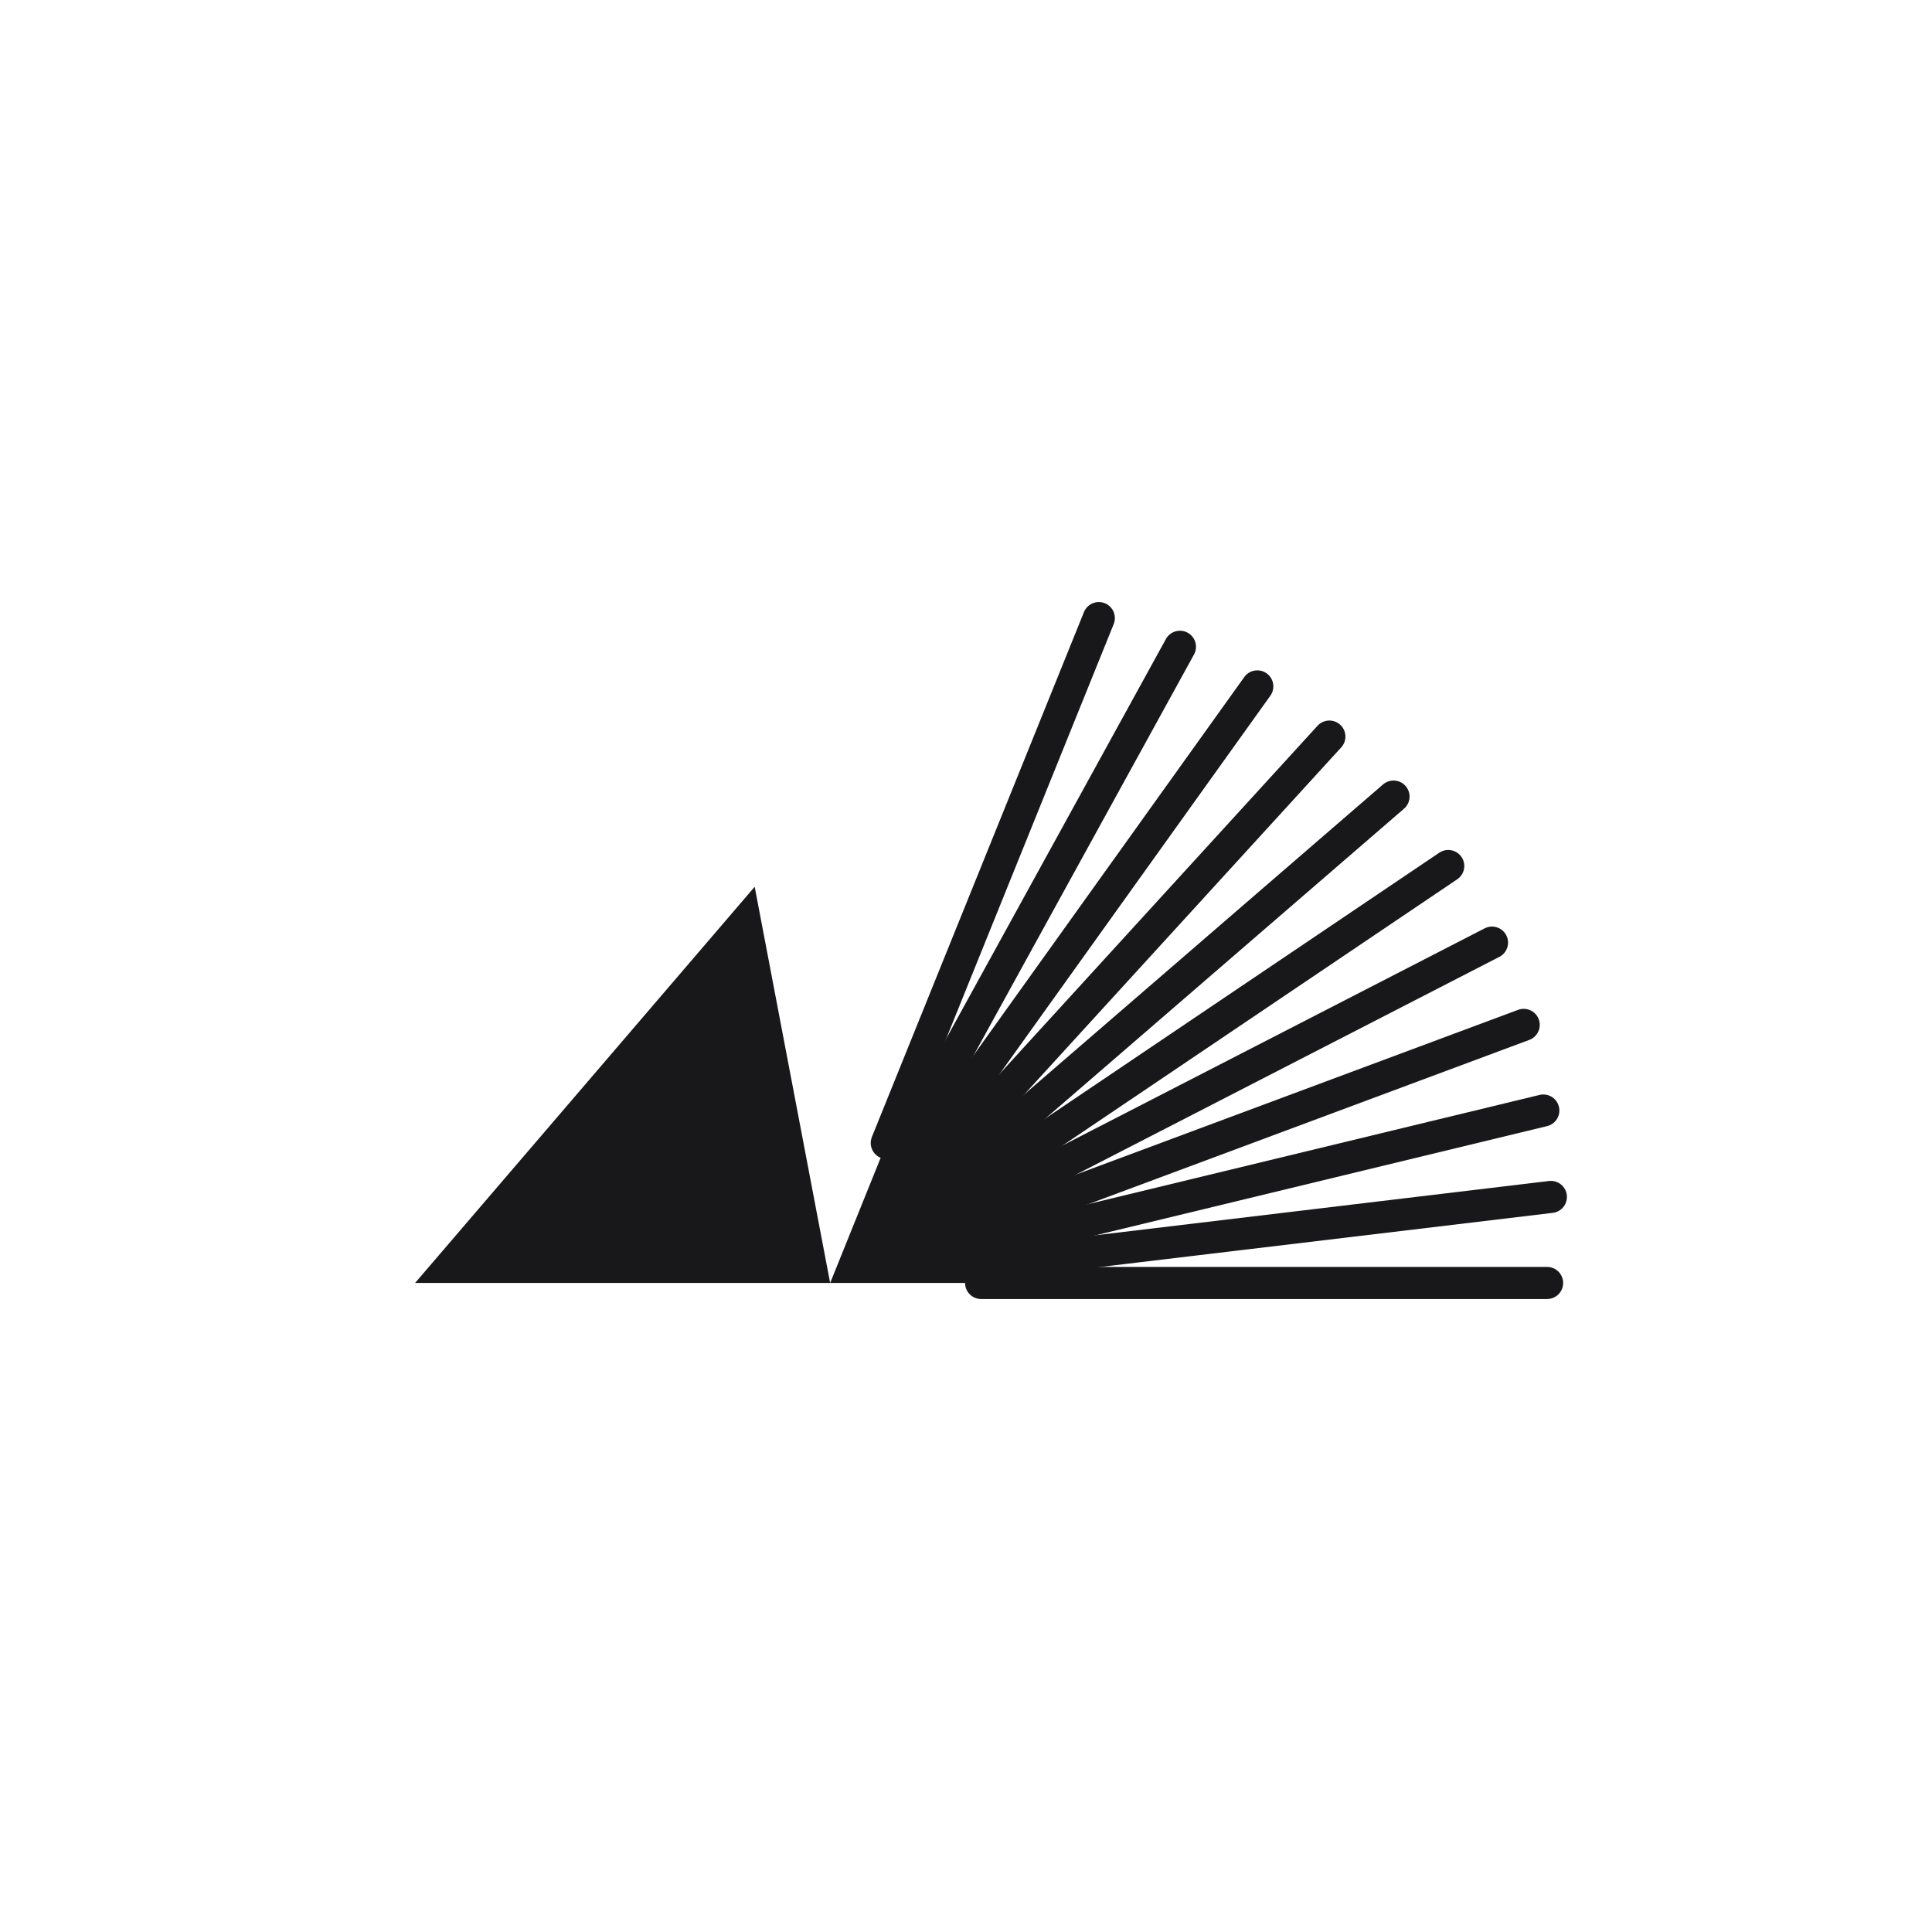
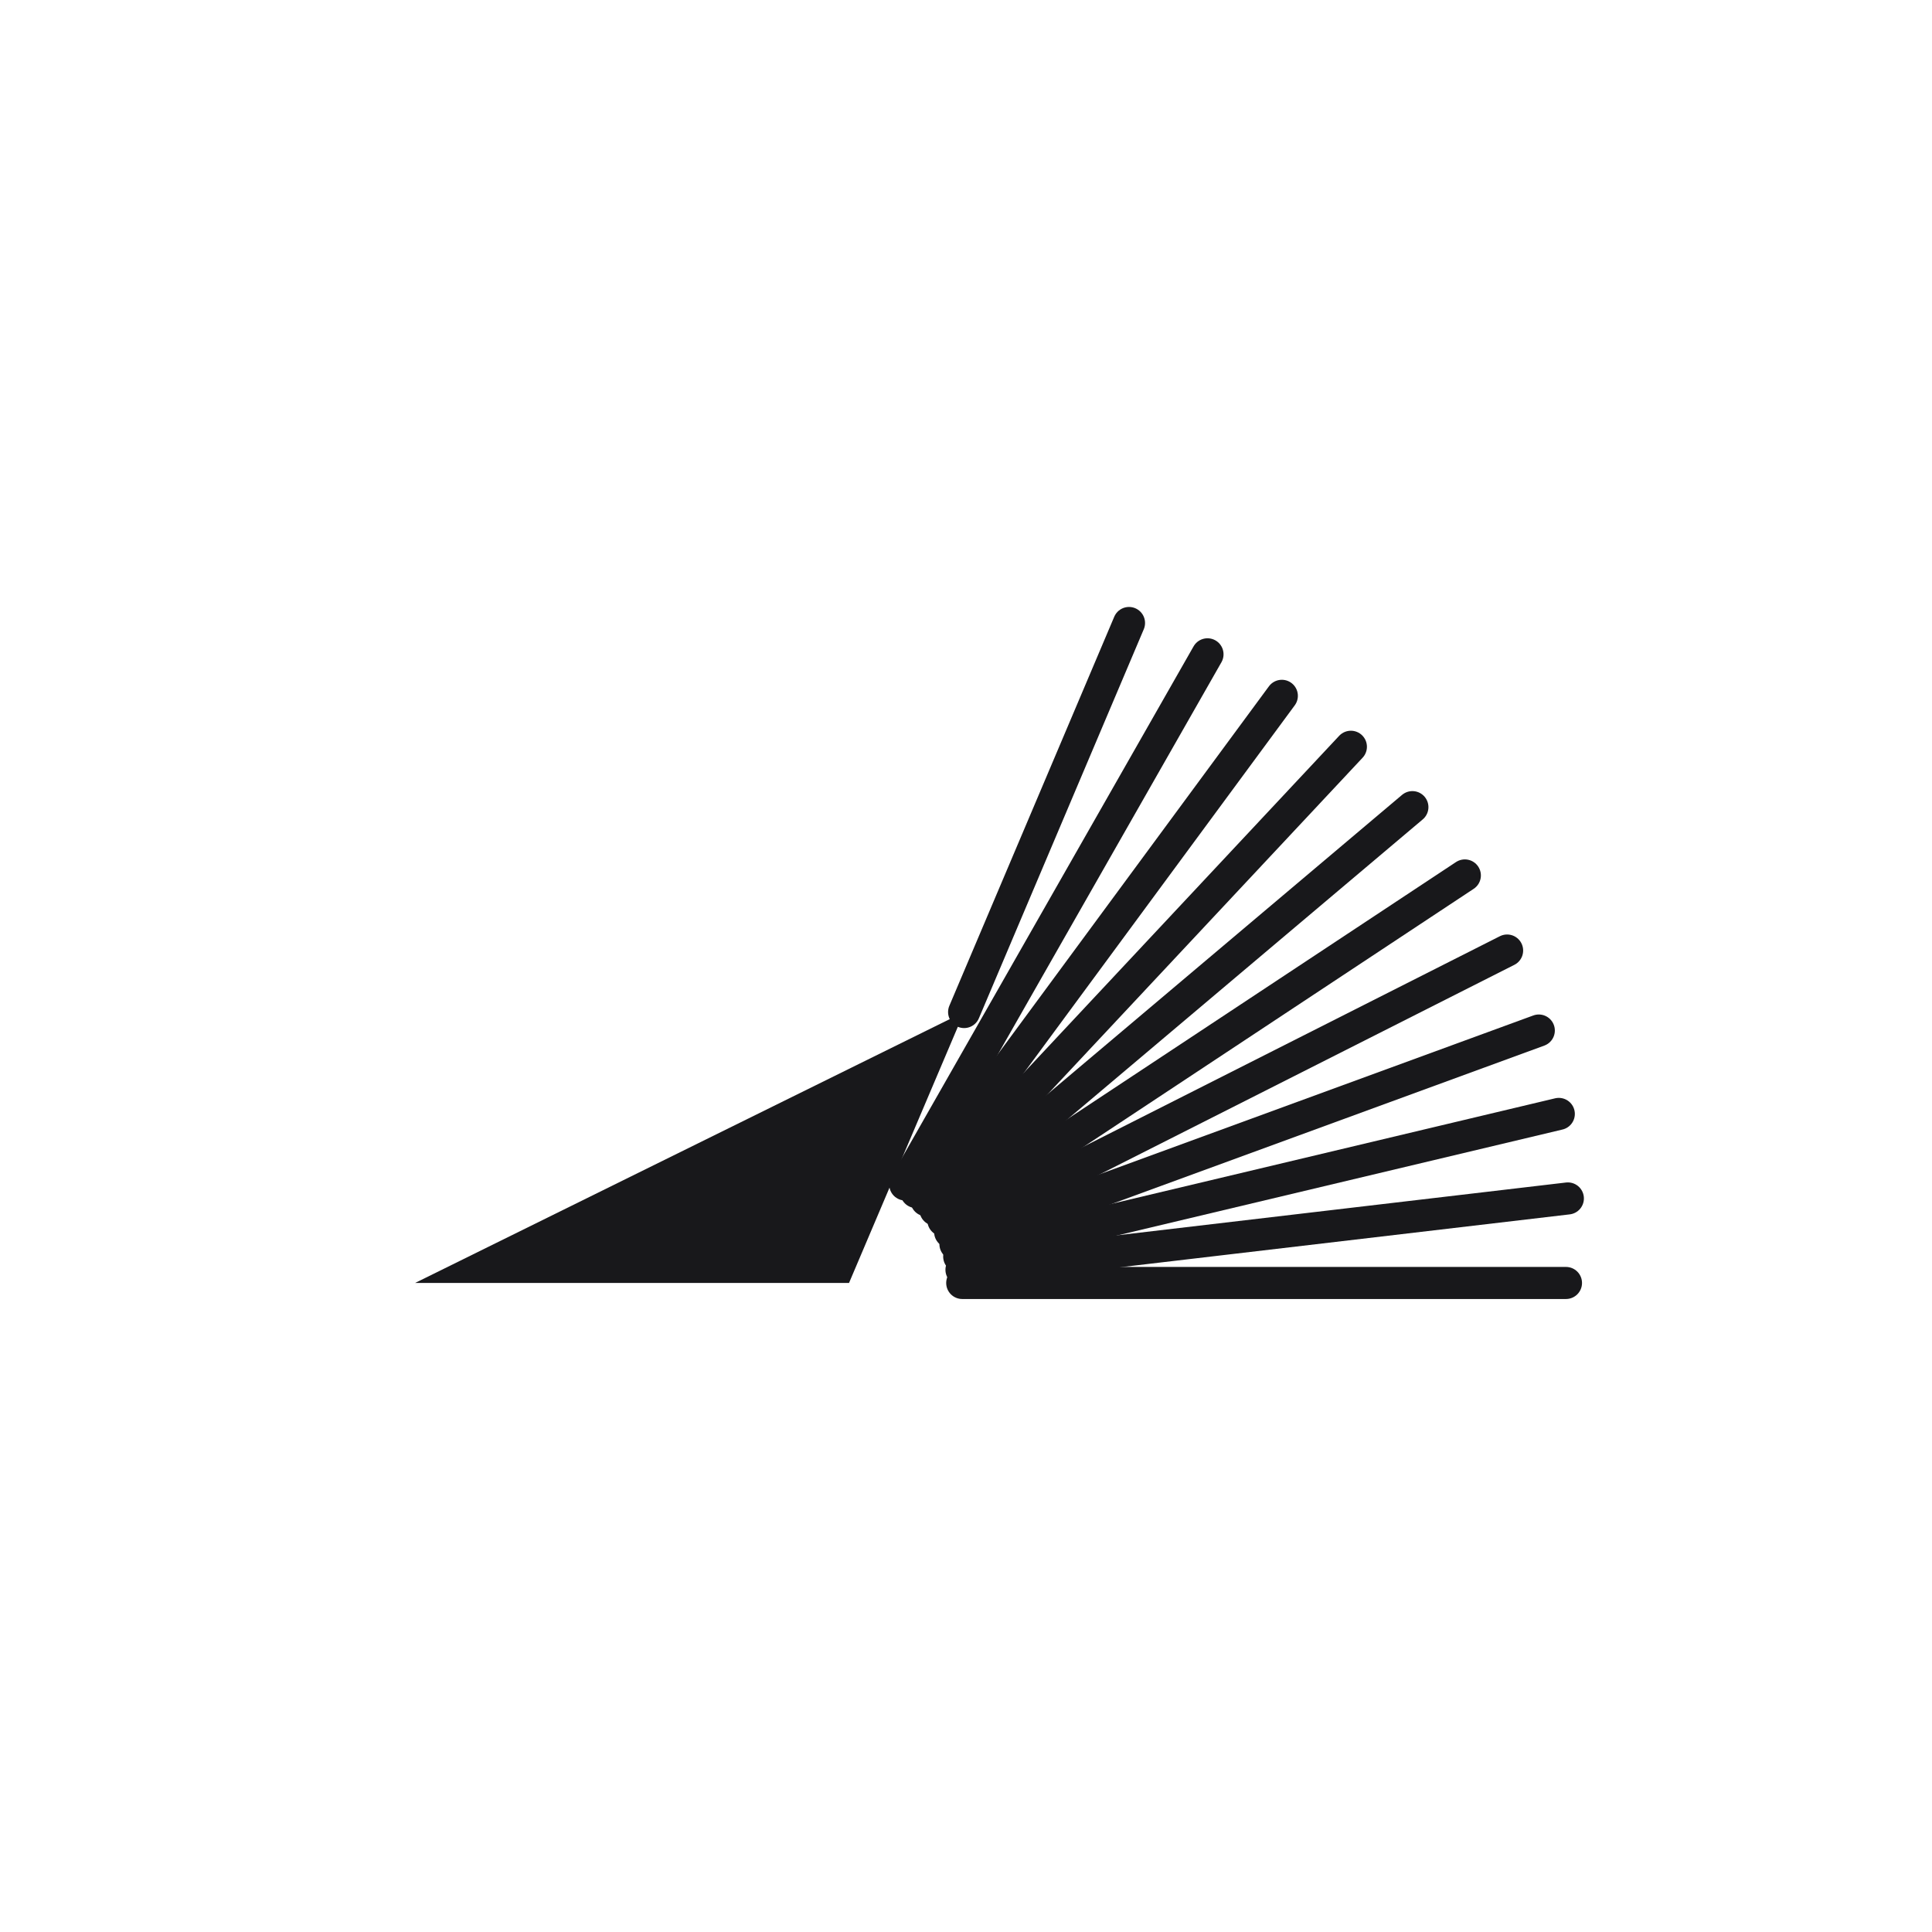
<svg xmlns="http://www.w3.org/2000/svg" viewBox="0 0 512 512" width="512" height="512">
-   <polygon points="110,340 220,340 200,235" fill="#18181B" />
-   <polygon points="220,340 234.2,304.8 236.4,305.7 238.5,306.8 240.5,308.0 242.5,309.4 244.4,310.8 246.1,312.4 247.8,314.1 249.4,315.9 250.8,317.8 252.2,319.7 253.4,321.8 254.4,323.9 255.4,326.1 256.2,328.3 256.8,330.6 257.3,332.9 257.7,335.3 257.9,337.6 258.0,340.0" fill="#18181B" />
-   <line x1="235.0" y1="302.9" x2="291.2" y2="163.8" stroke="#18181B" stroke-width="8.5" stroke-linecap="round" />
-   <line x1="239.3" y1="304.9" x2="312.7" y2="171.4" stroke="#18181B" stroke-width="8.5" stroke-linecap="round" />
-   <line x1="243.3" y1="307.5" x2="333.2" y2="181.9" stroke="#18181B" stroke-width="8.5" stroke-linecap="round" />
-   <line x1="247.0" y1="310.5" x2="352.3" y2="195.2" stroke="#18181B" stroke-width="8.5" stroke-linecap="round" />
-   <line x1="250.3" y1="313.9" x2="369.3" y2="211.1" stroke="#18181B" stroke-width="8.5" stroke-linecap="round" />
-   <line x1="253.2" y1="317.6" x2="383.8" y2="229.5" stroke="#18181B" stroke-width="8.5" stroke-linecap="round" />
-   <line x1="255.6" y1="321.7" x2="395.4" y2="249.8" stroke="#18181B" stroke-width="8.5" stroke-linecap="round" />
-   <line x1="257.5" y1="326.1" x2="403.8" y2="271.6" stroke="#18181B" stroke-width="8.5" stroke-linecap="round" />
-   <line x1="258.9" y1="330.6" x2="409.0" y2="294.3" stroke="#18181B" stroke-width="8.5" stroke-linecap="round" />
-   <line x1="259.7" y1="335.3" x2="411.0" y2="317.2" stroke="#18181B" stroke-width="8.5" stroke-linecap="round" />
-   <line x1="260.0" y1="340.0" x2="410.0" y2="340.0" stroke="#18181B" stroke-width="8.5" stroke-linecap="round" />
+   <polygon points="110,340 255.5,268.2 225,340" fill="#18181B" />
+   <line x1="255.5" y1="268.2" x2="299.2" y2="165.1" stroke="#18181B" stroke-width="8.5" stroke-linecap="round" />
+   <line x1="239.9" y1="313.9" x2="320.0" y2="173.4" stroke="#18181B" stroke-width="8.5" stroke-linecap="round" />
+   <line x1="242.8" y1="315.9" x2="339.7" y2="184.4" stroke="#18181B" stroke-width="8.5" stroke-linecap="round" />
+   <line x1="245.5" y1="318.1" x2="358.0" y2="197.9" stroke="#18181B" stroke-width="8.5" stroke-linecap="round" />
+   <line x1="247.9" y1="320.6" x2="374.3" y2="213.9" stroke="#18181B" stroke-width="8.5" stroke-linecap="round" />
+   <line x1="250.0" y1="323.4" x2="388.2" y2="232.0" stroke="#18181B" stroke-width="8.5" stroke-linecap="round" />
+   <line x1="251.8" y1="326.5" x2="399.4" y2="251.9" stroke="#18181B" stroke-width="8.5" stroke-linecap="round" />
+   <line x1="253.2" y1="329.7" x2="407.8" y2="273.1" stroke="#18181B" stroke-width="8.5" stroke-linecap="round" />
+   <line x1="254.2" y1="333.0" x2="413.1" y2="295.2" stroke="#18181B" stroke-width="8.5" stroke-linecap="round" />
+   <line x1="254.8" y1="336.5" x2="415.5" y2="317.6" stroke="#18181B" stroke-width="8.5" stroke-linecap="round" />
+   <line x1="255.0" y1="340.0" x2="415.0" y2="340.0" stroke="#18181B" stroke-width="8.5" stroke-linecap="round" />
</svg>
